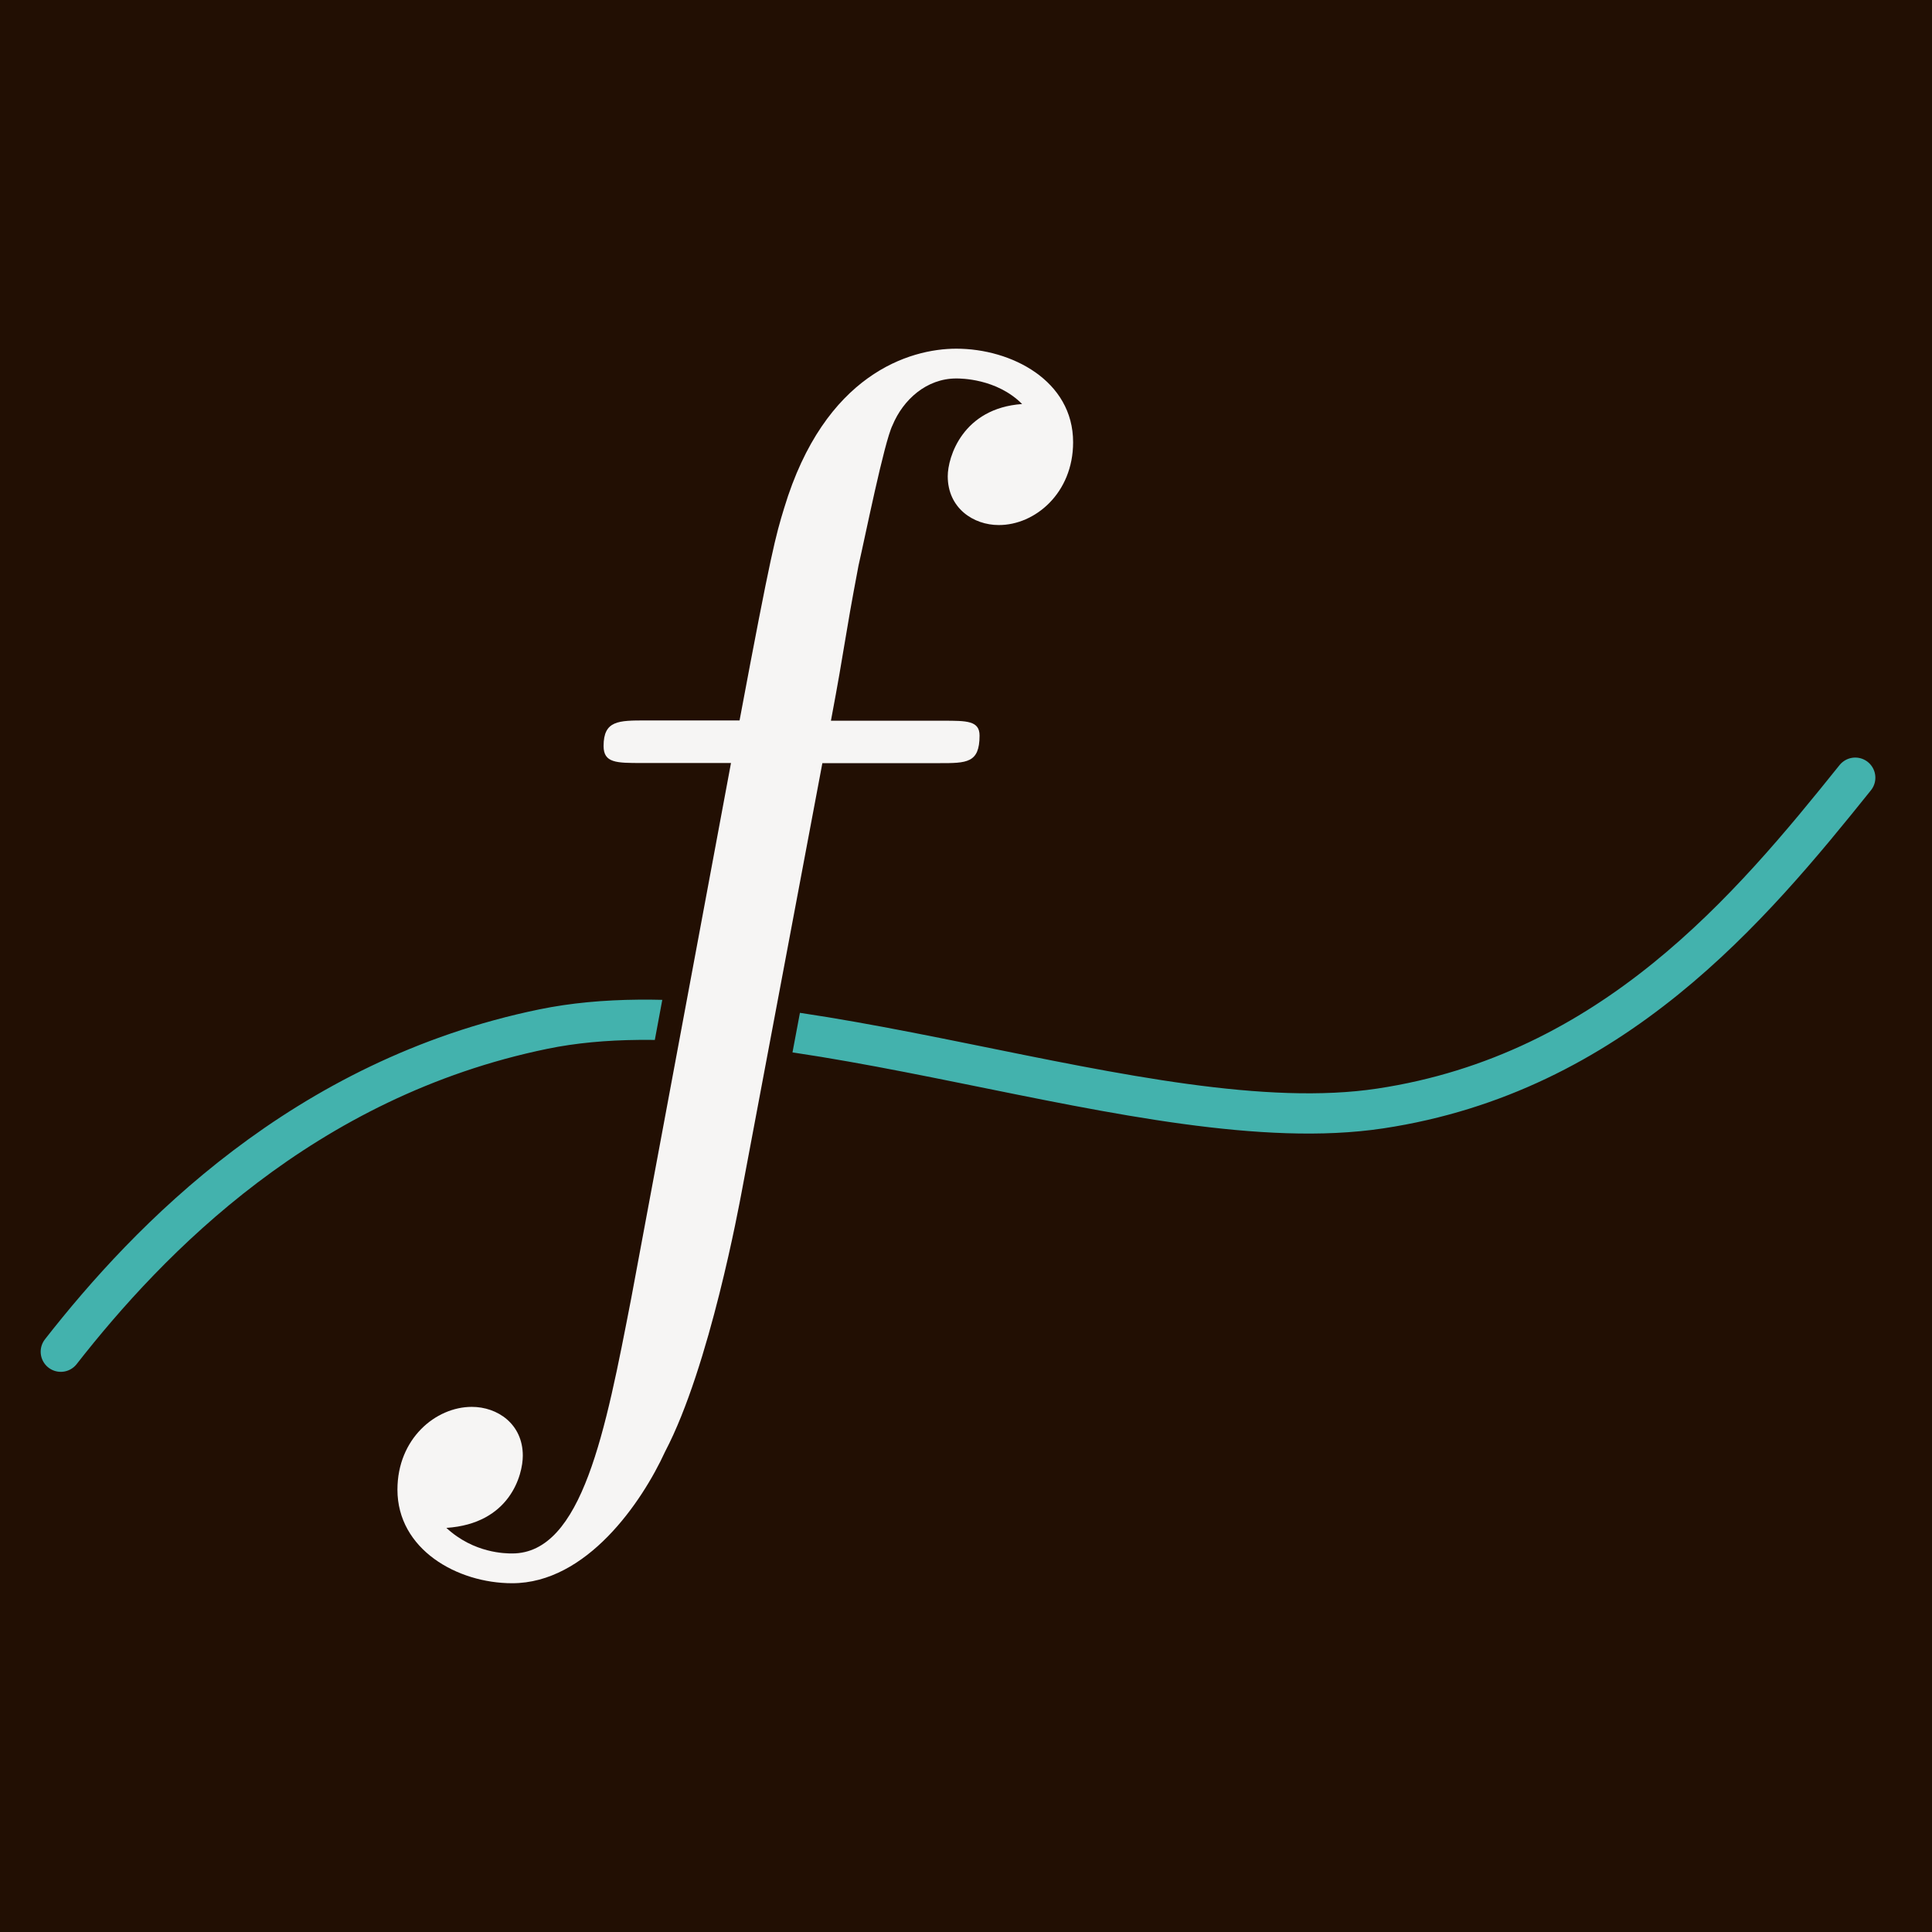
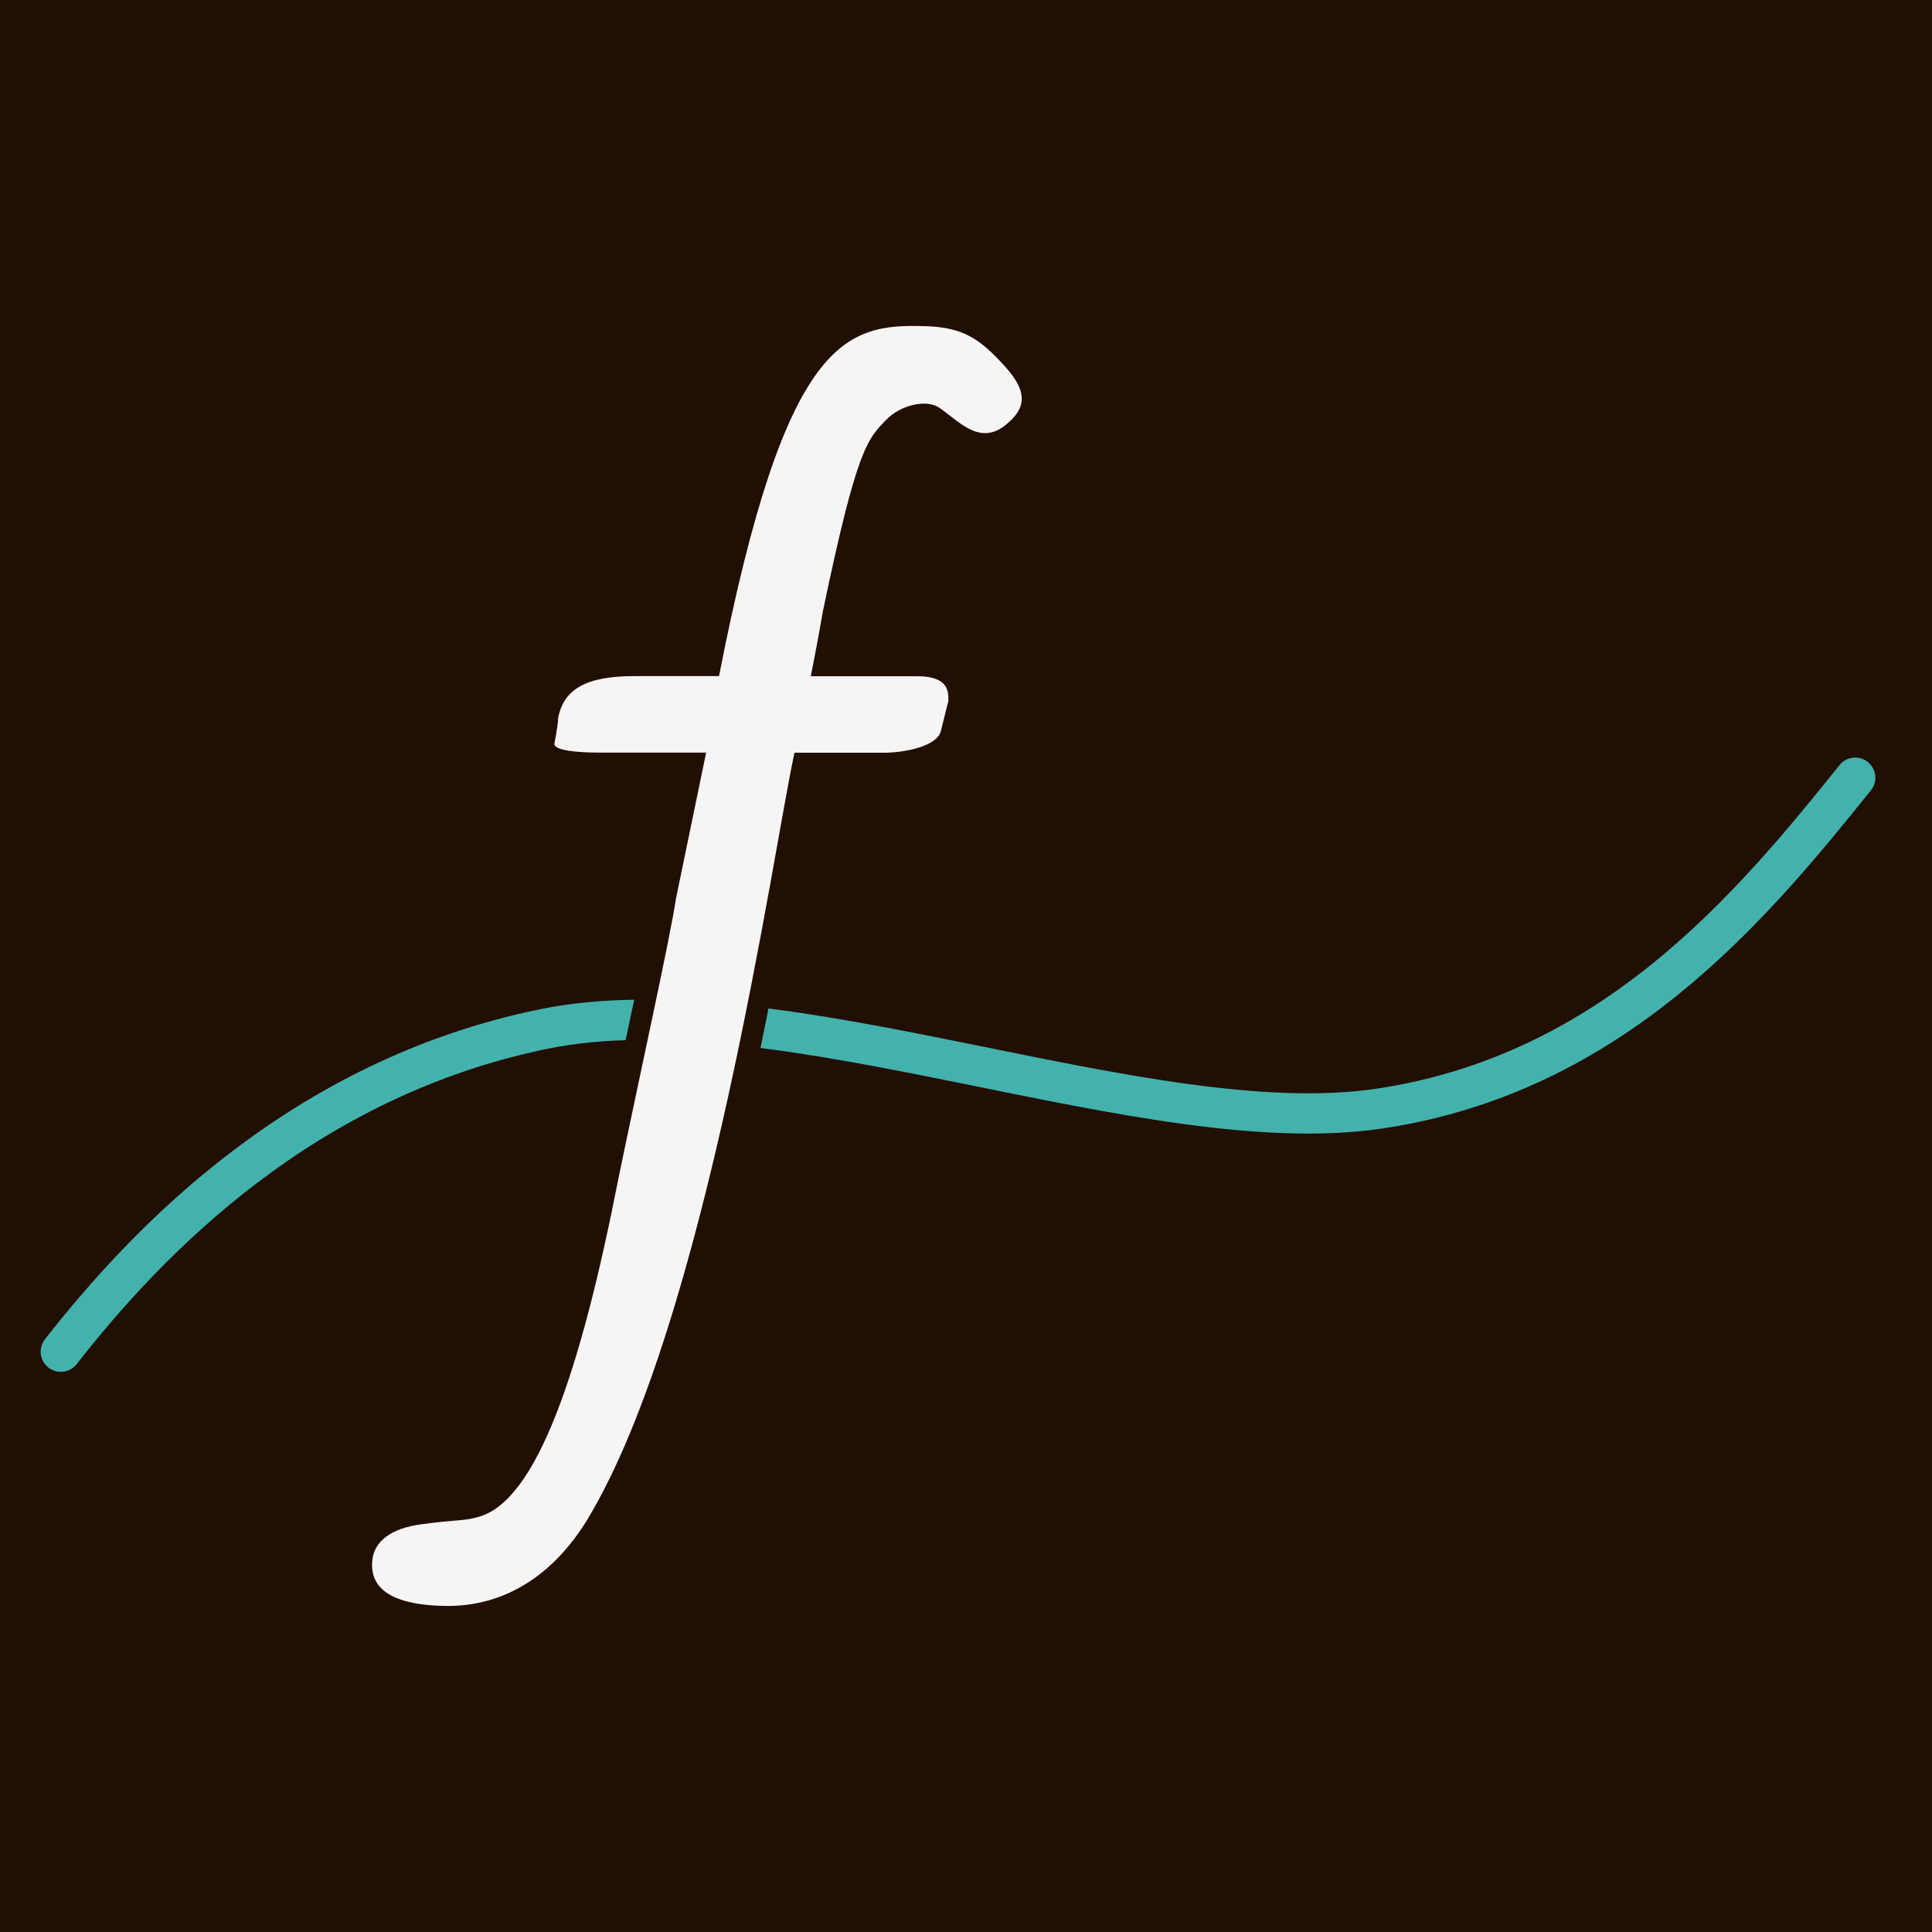
- <svg xmlns="http://www.w3.org/2000/svg" xmlns:xlink="http://www.w3.org/1999/xlink" width="96" height="96" viewBox="0 0 96 96" version="1.1" id="svg1" xml:space="preserve">
+ <svg xmlns="http://www.w3.org/2000/svg" width="96" height="96" viewBox="0 0 96 96" version="1.1" id="svg1" xml:space="preserve">
  <defs id="defs1">
    <g id="g1">
      <g id="glyph-0-0">
        <path d="m 5.5,-6.344 c 0,-0.453 -0.453,-0.688 -0.859,-0.688 -0.344,0 -0.969,0.188 -1.266,1.172 -0.062,0.203 -0.094,0.312 -0.328,1.562 h -0.688 c -0.203,0 -0.312,0 -0.312,0.188 0,0.125 0.094,0.125 0.281,0.125 h 0.656 L 2.25,-0.047 c -0.188,0.969 -0.359,1.875 -0.875,1.875 -0.047,0 -0.281,0 -0.484,-0.188 C 1.359,1.609 1.453,1.25 1.453,1.109 1.453,0.875 1.266,0.75 1.078,0.75 0.812,0.75 0.531,0.984 0.531,1.359 c 0,0.438 0.438,0.688 0.844,0.688 0.547,0 0.953,-0.594 1.125,-0.969 0.328,-0.625 0.547,-1.828 0.562,-1.906 l 0.594,-3.156 h 0.859 c 0.203,0 0.297,0 0.297,-0.203 0,-0.109 -0.094,-0.109 -0.266,-0.109 H 3.719 C 3.828,-4.875 3.812,-4.859 3.922,-5.438 c 0.047,-0.203 0.188,-0.906 0.25,-1.031 0.078,-0.188 0.25,-0.344 0.469,-0.344 0.031,0 0.297,0 0.484,0.188 -0.438,0.031 -0.547,0.391 -0.547,0.531 0,0.234 0.188,0.359 0.375,0.359 C 5.219,-5.734 5.5,-5.969 5.5,-6.344 Z m 0,0" id="path1" />
      </g>
    </g>
    <g id="g1-4">
      <g id="glyph-0-0-8">
        <path d="m 5.5,-6.344 c 0,-0.453 -0.453,-0.688 -0.859,-0.688 -0.344,0 -0.969,0.188 -1.266,1.172 -0.062,0.203 -0.094,0.312 -0.328,1.562 h -0.688 c -0.203,0 -0.312,0 -0.312,0.188 0,0.125 0.094,0.125 0.281,0.125 h 0.656 L 2.25,-0.047 c -0.188,0.969 -0.359,1.875 -0.875,1.875 -0.047,0 -0.281,0 -0.484,-0.188 C 1.359,1.609 1.453,1.25 1.453,1.109 1.453,0.875 1.266,0.75 1.078,0.75 0.812,0.75 0.531,0.984 0.531,1.359 c 0,0.438 0.438,0.688 0.844,0.688 0.547,0 0.953,-0.594 1.125,-0.969 0.328,-0.625 0.547,-1.828 0.562,-1.906 l 0.594,-3.156 h 0.859 c 0.203,0 0.297,0 0.297,-0.203 0,-0.109 -0.094,-0.109 -0.266,-0.109 H 3.719 C 3.828,-4.875 3.812,-4.859 3.922,-5.438 c 0.047,-0.203 0.188,-0.906 0.25,-1.031 0.078,-0.188 0.25,-0.344 0.469,-0.344 0.031,0 0.297,0 0.484,0.188 -0.438,0.031 -0.547,0.391 -0.547,0.531 0,0.234 0.188,0.359 0.375,0.359 C 5.219,-5.734 5.5,-5.969 5.5,-6.344 Z m 0,0" id="path1-8" />
      </g>
    </g>
  </defs>
  <g id="layer1">
    <rect style="fill:#220f03;fill-opacity:1;stroke:none;stroke-width:2;stroke-miterlimit:0;stroke-dasharray:none;stroke-opacity:1" id="rect3" width="96" height="96" x="0" y="0" />
    <path style="fill:none;stroke:#43b2ad;stroke-width:2;stroke-linecap:round;stroke-miterlimit:0;stroke-dasharray:none;stroke-opacity:1" d="M 3.021,67.166 C 7.396,61.571 15.092,53.584 26.999,51.135 c 11.908,-2.45 30.034,5.685 41.582,3.945 11.548,-1.74 18.411,-9.963 23.605,-16.437" id="path3" />
-     <use xlink:href="#glyph-0-0-8" x="302.649" y="146.72" id="use1" style="fill:#f6f5f4;fill-opacity:1;stroke:#220f03;stroke-width:0.355;stroke-dasharray:none;stroke-opacity:1;paint-order:stroke markers fill" transform="matrix(6.756694,0,0,6.756694,-2028.746,-926.5032)" />
+     <g id="use1-5" style="fill:#f6f5f4;fill-opacity:1;stroke:#220f03;stroke-width:0.351;stroke-dasharray:none;stroke-opacity:1;paint-order:stroke markers fill" transform="matrix(6.038553,0,0,6.848033,15.23318,63.39093)">
+       <path d="M 3.288,-3.796 3.04,-2.738 C 2.993,-2.457 2.747,-1.478 2.566,-0.705 2.255,0.697 1.896,1.625 1.422,1.748 1.287,1.783 1.25,1.766 0.94,1.804 0.705,1.832 0.558,1.921 0.541,2.064 0.527,2.187 0.568,2.389 1.146,2.396 1.63,2.401 2.031,2.173 2.312,1.767 c 0.984,-1.438 1.531,-4.875 1.703,-5.562 H 4.75 c 0.172,0 0.438,-0.047 0.469,-0.156 l 0.062,-0.219 c 0,-0.062 0.011,-0.18 -0.257,-0.18 h -0.875 C 4.196,-4.554 4.25,-4.827 4.25,-4.827 c 0.281,-1.188 0.367,-1.246 0.526,-1.389 0.112,-0.1 0.323,-0.147 0.431,-0.082 0.155,0.093 0.325,0.272 0.533,0.133 0.181,-0.122 0.201,-0.243 0.011,-0.429 -0.209,-0.204 -0.344,-0.287 -0.657,-0.296 -0.656,-0.018 -1.153,0.07 -1.7,2.539 h -0.698 c -0.394,0 -0.581,0.094 -0.626,0.305 0,0.047 -0.031,0.188 -0.031,0.188 0,0.047 0.195,0.062 0.367,0.062 z" id="path3-5" style="fill:#f6f5f4;fill-opacity:1;stroke:#220f03;stroke-opacity:1;stroke-width:0.351;stroke-dasharray:none;paint-order:stroke markers fill" />
+     </g>
  </g>
</svg>
